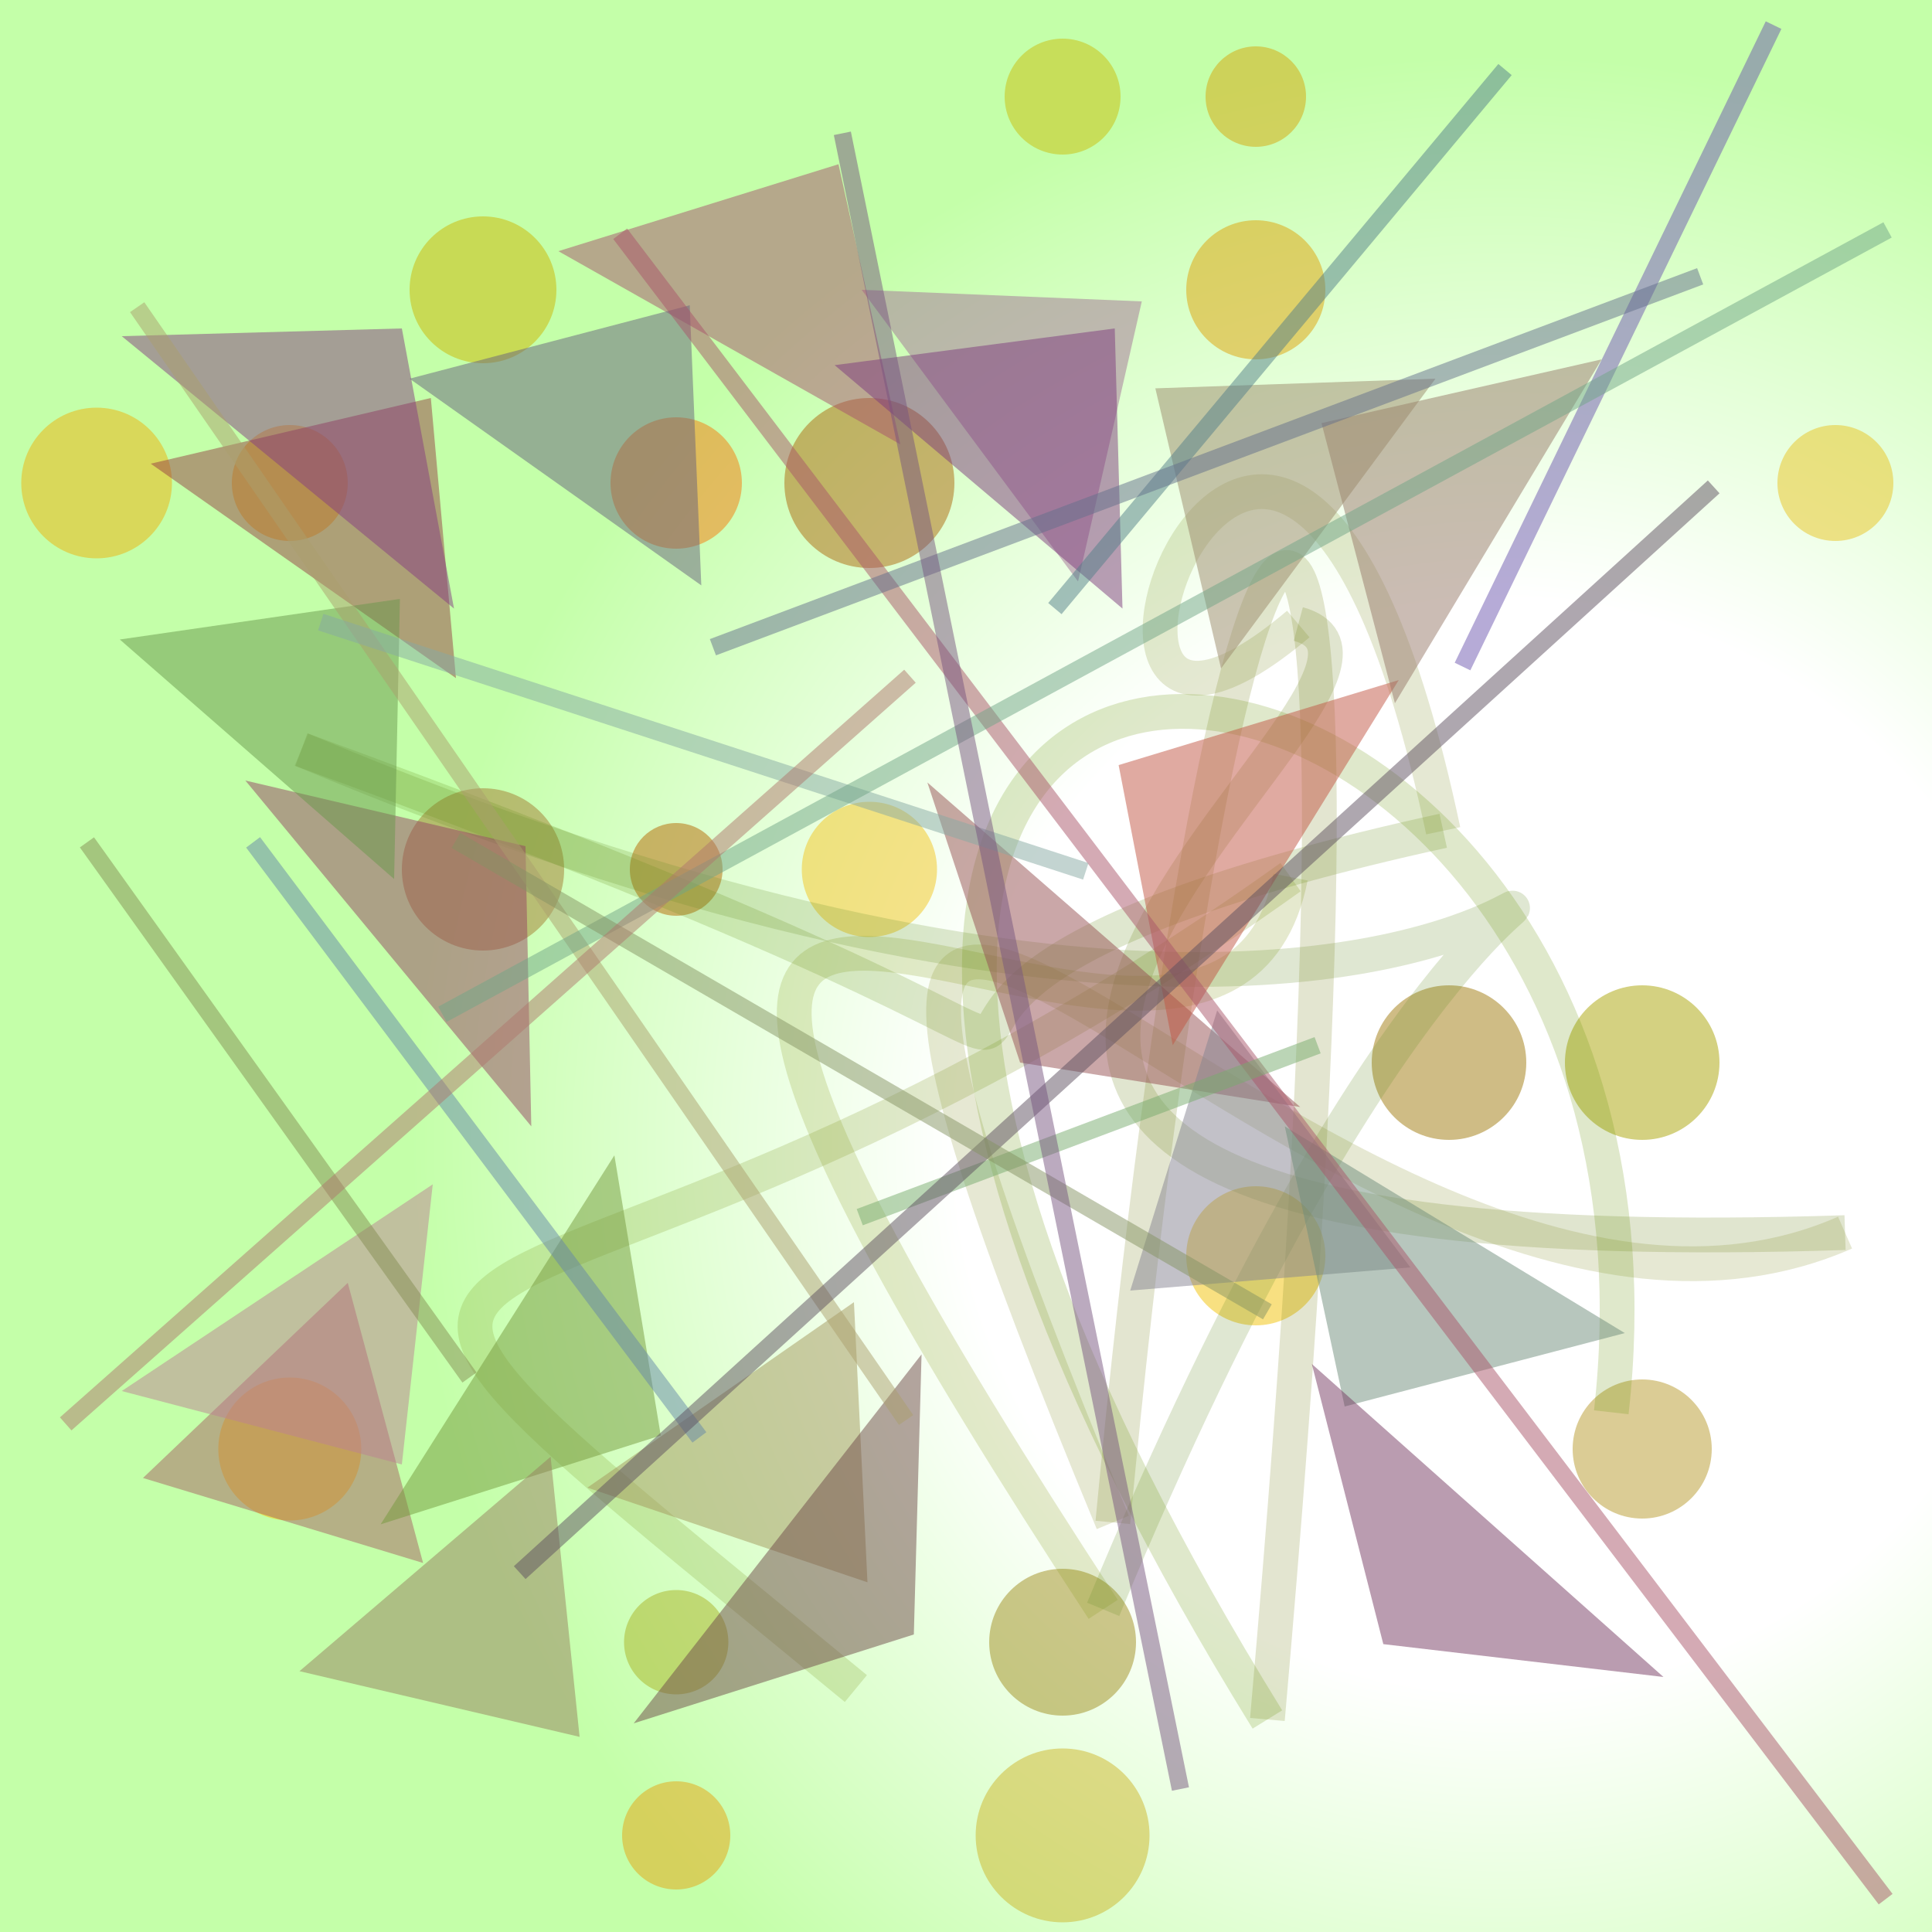
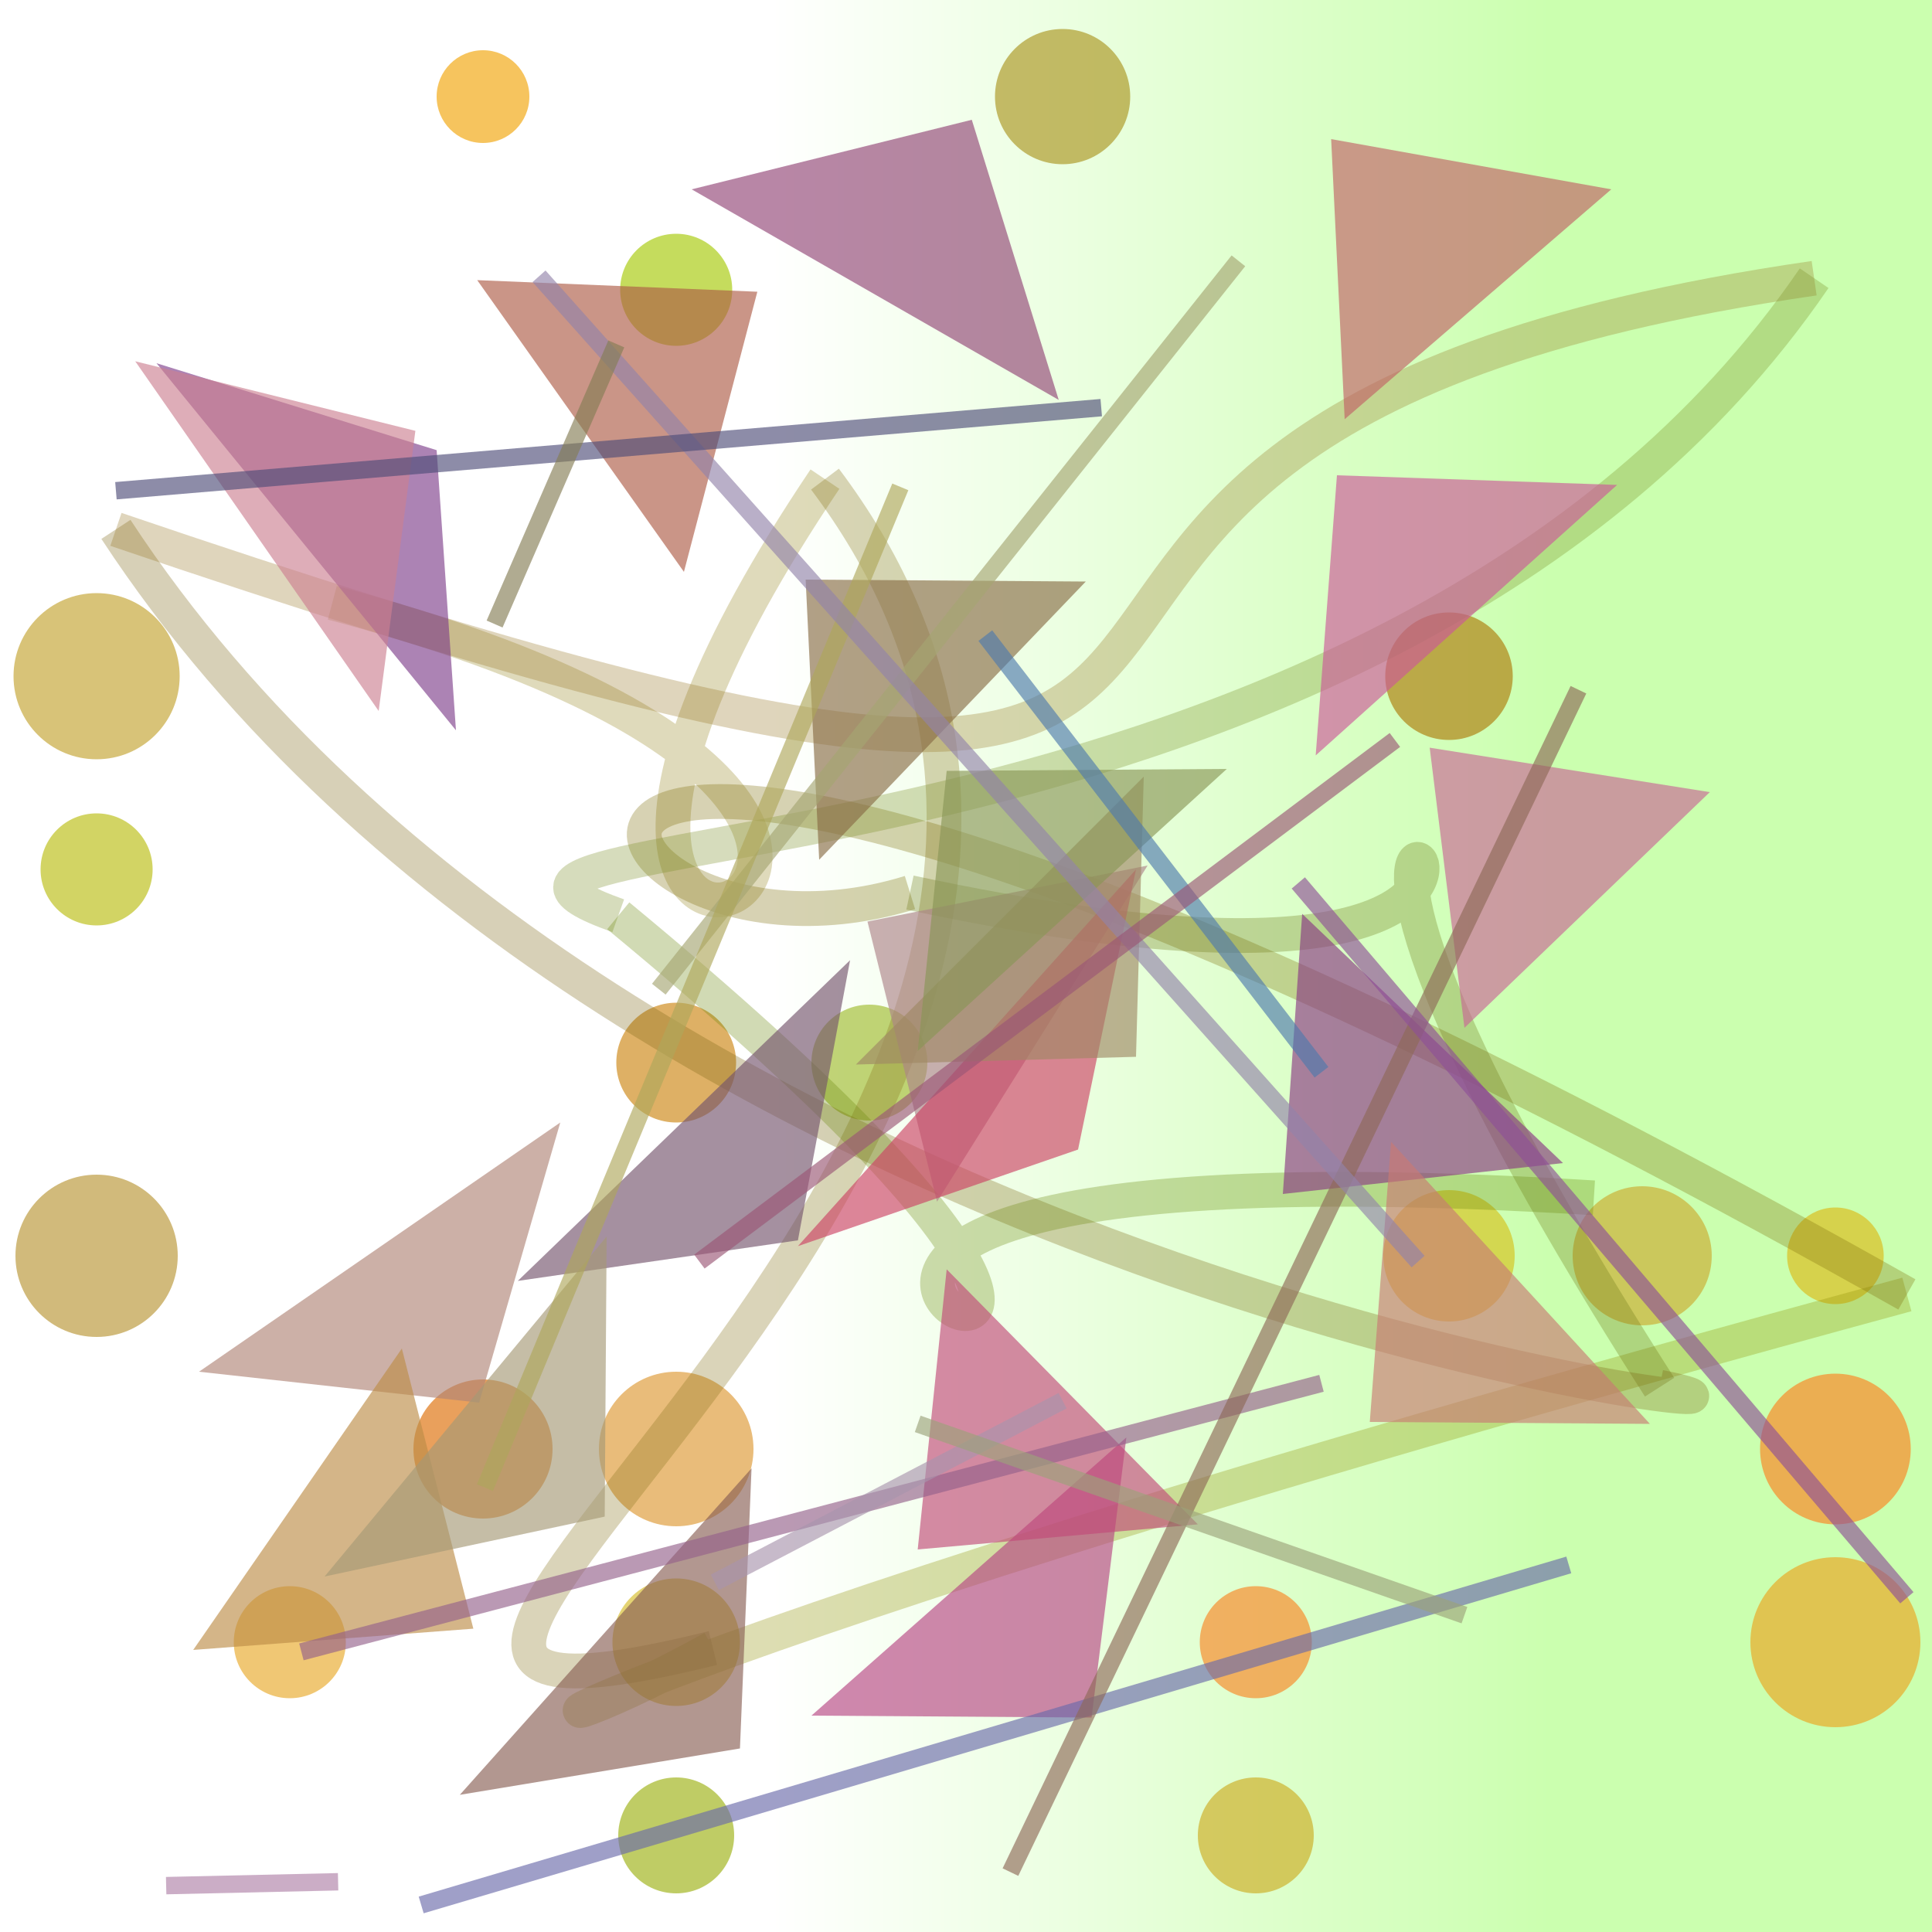
<svg xmlns="http://www.w3.org/2000/svg" xmlns:xlink="http://www.w3.org/1999/xlink" width="500pt" height="500pt" viewBox="0 0 500 500" version="1.1">
  <defs>
-     <radialGradient id="radial0" gradientUnits="userSpaceOnUse" cx="0.775" cy="0.592" fx="0.775" fy="0.592" r="0.6" gradientTransform="matrix(500,0,0,500,0,0)">
-       <stop offset="0.467" style="stop-color:rgb(100%,100%,100%);stop-opacity:1;" />
-       <stop offset="0.933" style="stop-color:rgb(76.9%,100%,66.4%);stop-opacity:1;" />
-     </radialGradient>
+     <linearGradient id="linear0" gradientUnits="userSpaceOnUse" x1="0" y1="0.509" x2="1" y2="0.509" gradientTransform="matrix(500,0,0,500,0,0)">
+       <stop offset="0.4" style="stop-color:rgb(100%,100%,100%);stop-opacity:1;" />
+       <stop offset="0.8" style="stop-color:rgb(79.8%,100%,68.7%);stop-opacity:1;" />
+     </linearGradient>
    <clipPath id="clip1">
      <rect x="0" y="0" width="500" height="500" />
    </clipPath>
    <g id="surface142" clip-path="url(#clip1)">
-       <rect x="0" y="0" width="500" height="500" style="fill:url(#radial0);stroke:none;" />
-       <path style=" stroke:none;fill-rule:nonzero;fill:rgb(62.3%,47.5%,4.4%);fill-opacity:0.498;" d="M 395 275 C 395 286.047 386.047 295 375 295 C 363.953 295 355 286.047 355 275 C 355 263.953 363.953 255 375 255 C 386.047 255 395 263.953 395 275 C 395 286.047 386.047 295 375 295 C 363.953 295 355 286.047 355 275 C 355 263.953 363.953 255 375 255 C 386.047 255 395 263.953 395 275 " />
-       <path style=" stroke:none;fill-rule:nonzero;fill:rgb(72.3%,60.3%,16.9%);fill-opacity:0.498;" d="M 443 375 C 443 384.941 434.941 393 425 393 C 415.059 393 407 384.941 407 375 C 407 365.059 415.059 357 425 357 C 434.941 357 443 365.059 443 375 C 443 384.941 434.941 393 425 393 C 415.059 393 407 384.941 407 375 C 407 365.059 415.059 357 425 357 C 434.941 357 443 365.059 443 375 " />
-       <path style=" stroke:none;fill-rule:nonzero;fill:rgb(80.2%,71.1%,0.3%);fill-opacity:0.498;" d="M 144 75 C 144 85.492 135.492 94 125 94 C 114.508 94 106 85.492 106 75 C 106 64.508 114.508 56 125 56 C 135.492 56 144 64.508 144 75 C 144 85.492 135.492 94 125 94 C 114.508 94 106 85.492 106 75 C 106 64.508 114.508 56 125 56 C 135.492 56 144 64.508 144 75 " />
-       <path style=" stroke:none;fill-rule:nonzero;fill:rgb(94.2%,69.3%,4.2%);fill-opacity:0.498;" d="M 44.5 125 C 44.5 135.77 35.77 144.5 25 144.5 C 14.23 144.5 5.5 135.77 5.5 125 C 5.5 114.23 14.23 105.5 25 105.5 C 35.77 105.5 44.5 114.23 44.5 125 C 44.5 135.77 35.77 144.5 25 144.5 C 14.23 144.5 5.5 135.77 5.5 125 C 5.5 114.23 14.23 105.5 25 105.5 C 35.77 105.5 44.5 114.23 44.5 125 " />
-       <path style=" stroke:none;fill-rule:nonzero;fill:rgb(71%,40.4%,0.3%);fill-opacity:0.498;" d="M 187 225 C 187 231.629 181.629 237 175 237 C 168.371 237 163 231.629 163 225 C 163 218.371 168.371 213 175 213 C 181.629 213 187 218.371 187 225 C 187 231.629 181.629 237 175 237 C 168.371 237 163 231.629 163 225 C 163 218.371 168.371 213 175 213 C 181.629 213 187 218.371 187 225 " />
-       <path style=" stroke:none;fill-rule:nonzero;fill:rgb(79.6%,74.2%,4.1%);fill-opacity:0.498;" d="M 290 25 C 290 33.285 283.285 40 275 40 C 266.715 40 260 33.285 260 25 C 260 16.715 266.715 10 275 10 C 283.285 10 290 16.715 290 25 C 290 33.285 283.285 40 275 40 C 266.715 40 260 33.285 260 25 C 260 16.715 266.715 10 275 10 C 283.285 10 290 16.715 290 25 " />
-       <path style=" stroke:none;fill-rule:nonzero;fill:rgb(90.7%,64.3%,6.3%);fill-opacity:0.498;" d="M 189 475 C 189 482.73 182.73 489 175 489 C 167.27 489 161 482.73 161 475 C 161 467.27 167.27 461 175 461 C 182.73 461 189 467.27 189 475 C 189 482.73 182.73 489 175 489 C 167.27 489 161 482.73 161 475 C 161 467.27 167.27 461 175 461 C 182.73 461 189 467.27 189 475 " />
-       <path style=" stroke:none;fill-rule:nonzero;fill:rgb(95%,75.7%,0.6%);fill-opacity:0.498;" d="M 343 325 C 343 334.941 334.941 343 325 343 C 315.059 343 307 334.941 307 325 C 307 315.059 315.059 307 325 307 C 334.941 307 343 315.059 343 325 C 343 334.941 334.941 343 325 343 C 315.059 343 307 334.941 307 325 C 307 315.059 315.059 307 325 307 C 334.941 307 343 315.059 343 325 " />
-       <path style=" stroke:none;fill-rule:nonzero;fill:rgb(99.6%,76.2%,0.7%);fill-opacity:0.498;" d="M 93.5 375 C 93.5 385.219 85.219 393.5 75 393.5 C 64.781 393.5 56.5 385.219 56.5 375 C 56.5 364.781 64.781 356.5 75 356.5 C 85.219 356.5 93.5 364.781 93.5 375 C 93.5 385.219 85.219 393.5 75 393.5 C 64.781 393.5 56.5 385.219 56.5 375 C 56.5 364.781 64.781 356.5 75 356.5 C 85.219 356.5 93.5 364.781 93.5 375 " />
-       <path style=" stroke:none;fill-rule:nonzero;fill:rgb(66.4%,64.2%,0.7%);fill-opacity:0.498;" d="M 445 275 C 445 286.047 436.047 295 425 295 C 413.953 295 405 286.047 405 275 C 405 263.953 413.953 255 425 255 C 436.047 255 445 263.953 445 275 C 445 286.047 436.047 295 425 295 C 413.953 295 405 286.047 405 275 C 405 263.953 413.953 255 425 255 C 436.047 255 445 263.953 445 275 " />
-       <path style=" stroke:none;fill-rule:nonzero;fill:rgb(89.3%,70%,5.8%);fill-opacity:0.498;" d="M 90 125 C 90 133.285 83.285 140 75 140 C 66.715 140 60 133.285 60 125 C 60 116.715 66.715 110 75 110 C 83.285 110 90 116.715 90 125 C 90 133.285 83.285 140 75 140 C 66.715 140 60 133.285 60 125 C 60 116.715 66.715 110 75 110 C 83.285 110 90 116.715 90 125 " />
-       <path style=" stroke:none;fill-rule:nonzero;fill:rgb(91.4%,76.6%,12.8%);fill-opacity:0.498;" d="M 490 125 C 490 133.285 483.285 140 475 140 C 466.715 140 460 133.285 460 125 C 460 116.715 466.715 110 475 110 C 483.285 110 490 116.715 490 125 C 490 133.285 483.285 140 475 140 C 466.715 140 460 133.285 460 125 C 460 116.715 466.715 110 475 110 C 483.285 110 490 116.715 490 125 " />
-       <path style=" stroke:none;fill-rule:nonzero;fill:rgb(66.3%,70.1%,14.6%);fill-opacity:0.498;" d="M 188.5 425 C 188.5 432.457 182.457 438.5 175 438.5 C 167.543 438.5 161.5 432.457 161.5 425 C 161.5 417.543 167.543 411.5 175 411.5 C 182.457 411.5 188.5 417.543 188.5 425 C 188.5 432.457 182.457 438.5 175 438.5 C 167.543 438.5 161.5 432.457 161.5 425 C 161.5 417.543 167.543 411.5 175 411.5 C 182.457 411.5 188.5 417.543 188.5 425 " />
-       <path style=" stroke:none;fill-rule:nonzero;fill:rgb(84.2%,64.8%,4.2%);fill-opacity:0.498;" d="M 338 25 C 338 32.18 332.18 38 325 38 C 317.82 38 312 32.18 312 25 C 312 17.82 317.82 12 325 12 C 332.18 12 338 17.82 338 25 C 338 32.18 332.18 38 325 38 C 317.82 38 312 32.18 312 25 C 312 17.82 317.82 12 325 12 C 332.18 12 338 17.82 338 25 " />
-       <path style=" stroke:none;fill-rule:nonzero;fill:rgb(95.3%,77.4%,12.2%);fill-opacity:0.498;" d="M 242.5 225 C 242.5 234.664 234.664 242.5 225 242.5 C 215.336 242.5 207.5 234.664 207.5 225 C 207.5 215.336 215.336 207.5 225 207.5 C 234.664 207.5 242.5 215.336 242.5 225 C 242.5 234.664 234.664 242.5 225 242.5 C 215.336 242.5 207.5 234.664 207.5 225 C 207.5 215.336 215.336 207.5 225 207.5 C 234.664 207.5 242.5 215.336 242.5 225 " />
-       <path style=" stroke:none;fill-rule:nonzero;fill:rgb(62.7%,55.3%,11.7%);fill-opacity:0.498;" d="M 294 425 C 294 435.492 285.492 444 275 444 C 264.508 444 256 435.492 256 425 C 256 414.508 264.508 406 275 406 C 285.492 406 294 414.508 294 425 C 294 435.492 285.492 444 275 444 C 264.508 444 256 435.492 256 425 C 256 414.508 264.508 406 275 406 C 285.492 406 294 414.508 294 425 " />
-       <path style=" stroke:none;fill-rule:nonzero;fill:rgb(80.8%,71.1%,16.1%);fill-opacity:0.498;" d="M 297.5 475 C 297.5 487.426 287.426 497.5 275 497.5 C 262.574 497.5 252.5 487.426 252.5 475 C 252.5 462.574 262.574 452.5 275 452.5 C 287.426 452.5 297.5 462.574 297.5 475 C 297.5 487.426 287.426 497.5 275 497.5 C 262.574 497.5 252.5 487.426 252.5 475 C 252.5 462.574 262.574 452.5 275 452.5 C 287.426 452.5 297.5 462.574 297.5 475 " />
-       <path style=" stroke:none;fill-rule:nonzero;fill:rgb(64.4%,48.5%,19.7%);fill-opacity:0.498;" d="M 146 225 C 146 236.598 136.598 246 125 246 C 113.402 246 104 236.598 104 225 C 104 213.402 113.402 204 125 204 C 136.598 204 146 213.402 146 225 C 146 236.598 136.598 246 125 246 C 113.402 246 104 236.598 104 225 C 104 213.402 113.402 204 125 204 C 136.598 204 146 213.402 146 225 " />
-       <path style=" stroke:none;fill-rule:nonzero;fill:rgb(97.3%,47.9%,3.9%);fill-opacity:0.498;" d="M 192 125 C 192 134.391 184.391 142 175 142 C 165.609 142 158 134.391 158 125 C 158 115.609 165.609 108 175 108 C 184.391 108 192 115.609 192 125 C 192 134.391 184.391 142 175 142 C 165.609 142 158 134.391 158 125 C 158 115.609 165.609 108 175 108 C 184.391 108 192 115.609 192 125 " />
-       <path style=" stroke:none;fill-rule:nonzero;fill:rgb(67.7%,40.6%,4.6%);fill-opacity:0.498;" d="M 247 125 C 247 137.148 237.148 147 225 147 C 212.852 147 203 137.148 203 125 C 203 112.852 212.852 103 225 103 C 237.148 103 247 112.852 247 125 C 247 137.148 237.148 147 225 147 C 212.852 147 203 137.148 203 125 C 203 112.852 212.852 103 225 103 C 237.148 103 247 112.852 247 125 " />
-       <path style=" stroke:none;fill-rule:nonzero;fill:rgb(87.4%,63.6%,2.8%);fill-opacity:0.498;" d="M 343 75 C 343 84.941 334.941 93 325 93 C 315.059 93 307 84.941 307 75 C 307 65.059 315.059 57 325 57 C 334.941 57 343 65.059 343 75 C 343 84.941 334.941 93 325 93 C 315.059 93 307 84.941 307 75 C 307 65.059 315.059 57 325 57 C 334.941 57 343 65.059 343 75 " />
-       <path style="fill:none;stroke-width:0.018;stroke-linecap:butt;stroke-linejoin:miter;stroke:rgb(46.5%,57.6%,10.2%);stroke-opacity:0.21;stroke-miterlimit:10;" d="M 0.443 0.874 C 0.079 0.574 0.257 0.748 0.668 0.454 " transform="matrix(500,0,0,500,0,0)" />
-       <path style="fill:none;stroke-width:0.018;stroke-linecap:butt;stroke-linejoin:miter;stroke:rgb(51.2%,58.9%,8.2%);stroke-opacity:0.21;stroke-miterlimit:10;" d="M 0.668 0.454 C 0.628 0.656 0.178 0.232 0.571 0.833 " transform="matrix(500,0,0,500,0,0)" />
-       <path style="fill:none;stroke-width:0.018;stroke-linecap:butt;stroke-linejoin:miter;stroke:rgb(40.3%,55.4%,15%);stroke-opacity:0.21;stroke-miterlimit:10;" d="M 0.571 0.833 C 0.861 0.132 0.961 0.726 0.156 0.388 " transform="matrix(500,0,0,500,0,0)" />
-       <path style="fill:none;stroke-width:0.018;stroke-linecap:butt;stroke-linejoin:miter;stroke:rgb(40.3%,55%,10.4%);stroke-opacity:0.21;stroke-miterlimit:10;" d="M 0.156 0.388 C 0.786 0.618 0.277 0.533 0.747 0.43 " transform="matrix(500,0,0,500,0,0)" />
-       <path style="fill:none;stroke-width:0.018;stroke-linecap:butt;stroke-linejoin:miter;stroke:rgb(51.6%,56.3%,17.7%);stroke-opacity:0.21;stroke-miterlimit:10;" d="M 0.747 0.43 C 0.662 0.029 0.51 0.46 0.672 0.323 " transform="matrix(500,0,0,500,0,0)" />
-       <path style="fill:none;stroke-width:0.018;stroke-linecap:butt;stroke-linejoin:miter;stroke:rgb(41.1%,51.7%,9.3%);stroke-opacity:0.21;stroke-miterlimit:10;" d="M 0.672 0.323 C 0.775 0.351 0.253 0.661 0.955 0.638 " transform="matrix(500,0,0,500,0,0)" />
-       <path style="fill:none;stroke-width:0.018;stroke-linecap:butt;stroke-linejoin:miter;stroke:rgb(52.4%,57.4%,18.4%);stroke-opacity:0.21;stroke-miterlimit:10;" d="M 0.955 0.638 C 0.686 0.756 0.318 0.166 0.576 0.788 " transform="matrix(500,0,0,500,0,0)" />
-       <path style="fill:none;stroke-width:0.018;stroke-linecap:butt;stroke-linejoin:miter;stroke:rgb(48.3%,51.5%,11.5%);stroke-opacity:0.21;stroke-miterlimit:10;" d="M 0.576 0.788 C 0.634 0.175 0.73 0.049 0.656 0.89 " transform="matrix(500,0,0,500,0,0)" />
-       <path style="fill:none;stroke-width:0.018;stroke-linecap:butt;stroke-linejoin:miter;stroke:rgb(40%,57.8%,3%);stroke-opacity:0.21;stroke-miterlimit:10;" d="M 0.656 0.89 C 0.219 0.183 0.887 0.26 0.834 0.731 " transform="matrix(500,0,0,500,0,0)" />
-       <path style=" stroke:none;fill-rule:nonzero;fill:rgb(58.6%,30.9%,32.2%);fill-opacity:0.498;" d="M 336.5 286.5 L 264 275 L 240 202.5 L 336.5 286.5 " />
-       <path style=" stroke:none;fill-rule:nonzero;fill:rgb(64.3%,59.7%,36.6%);fill-opacity:0.498;" d="M 152 385 L 224.5 409.5 L 221 337 L 152 385 " />
-       <path style=" stroke:none;fill-rule:nonzero;fill:rgb(63.9%,44.7%,59.6%);fill-opacity:0.498;" d="M 223 75 L 295.5 78 L 279 150.5 L 223 75 " />
-       <path style=" stroke:none;fill-rule:nonzero;fill:rgb(44.1%,29%,28.8%);fill-opacity:0.498;" d="M 164 446 L 236.5 423 L 238.5 350.5 L 164 446 " />
-       <path style=" stroke:none;fill-rule:nonzero;fill:rgb(65.6%,38.6%,38.9%);fill-opacity:0.498;" d="M 37 382.5 L 109.5 404.5 L 90 332 L 37 382.5 " />
-       <path style=" stroke:none;fill-rule:nonzero;fill:rgb(65.8%,31.6%,42.8%);fill-opacity:0.498;" d="M 144.5 65 L 217 42.5 L 233 115 L 144.5 65 " />
-       <path style=" stroke:none;fill-rule:nonzero;fill:rgb(74.6%,51.1%,57.9%);fill-opacity:0.498;" d="M 31.5 360 L 104 379 L 112 306.5 L 31.5 360 " />
-       <path style=" stroke:none;fill-rule:nonzero;fill:rgb(49%,23.5%,49.1%);fill-opacity:0.498;" d="M 216 94.5 L 288.5 85 L 290.5 157.5 L 216 94.5 " />
-       <path style=" stroke:none;fill-rule:nonzero;fill:rgb(52.1%,51.3%,57.4%);fill-opacity:0.498;" d="M 365 328 L 292.5 334 L 315 261.5 L 365 328 " />
-       <path style=" stroke:none;fill-rule:nonzero;fill:rgb(58.6%,26.1%,39%);fill-opacity:0.498;" d="M 63.5 202 L 136 219 L 137.5 291.5 L 63.5 202 " />
-       <path style=" stroke:none;fill-rule:nonzero;fill:rgb(59.7%,25.3%,27.3%);fill-opacity:0.498;" d="M 39 120 L 111.5 103 L 118 175.5 L 39 120 " />
-       <path style=" stroke:none;fill-rule:nonzero;fill:rgb(40.4%,38.4%,49.4%);fill-opacity:0.498;" d="M 106 98 L 178.5 79 L 181.5 151.5 L 106 98 " />
-       <path style=" stroke:none;fill-rule:nonzero;fill:rgb(44.1%,55.2%,48.1%);fill-opacity:0.498;" d="M 420.5 345 L 348 364 L 332.5 291.5 L 420.5 345 " />
-       <path style=" stroke:none;fill-rule:nonzero;fill:rgb(46.2%,22.2%,38.3%);fill-opacity:0.498;" d="M 430.5 434 L 358 425.5 L 339.5 353 L 430.5 434 " />
-       <path style=" stroke:none;fill-rule:nonzero;fill:rgb(76.1%,33.6%,26.8%);fill-opacity:0.498;" d="M 362 176 L 289.5 198 L 303.5 270.5 L 362 176 " />
-       <path style=" stroke:none;fill-rule:nonzero;fill:rgb(52.4%,24.2%,50.7%);fill-opacity:0.498;" d="M 31.5 87 L 104 85 L 117.5 157.5 L 31.5 87 " />
-       <path style=" stroke:none;fill-rule:nonzero;fill:rgb(59.8%,47.8%,41%);fill-opacity:0.498;" d="M 414.5 93 L 342 109.5 L 361 182 L 414.5 93 " />
-       <path style=" stroke:none;fill-rule:nonzero;fill:rgb(45.7%,60%,24%);fill-opacity:0.498;" d="M 98.5 394.5 L 171 371.5 L 159 299 L 98.5 394.5 " />
-       <path style=" stroke:none;fill-rule:nonzero;fill:rgb(61.2%,53.7%,42.5%);fill-opacity:0.498;" d="M 371.5 98 L 299 100.5 L 316 173 L 371.5 98 " />
-       <path style=" stroke:none;fill-rule:nonzero;fill:rgb(59.2%,50.3%,37.6%);fill-opacity:0.498;" d="M 77.5 432.5 L 150 449.5 L 142.5 377 L 77.5 432.5 " />
-       <path style=" stroke:none;fill-rule:nonzero;fill:rgb(41.1%,59.5%,29.8%);fill-opacity:0.498;" d="M 31 165.5 L 103.5 155 L 102 227.5 L 31 165.5 " />
-       <path style="fill:none;stroke-width:0.009;stroke-linecap:butt;stroke-linejoin:miter;stroke:rgb(43.3%,34.2%,68.7%);stroke-opacity:0.498;stroke-miterlimit:10;" d="M 0.757 0.345 L 0.918 0.013 " transform="matrix(500,0,0,500,0,0)" />
-       <path style="fill:none;stroke-width:0.009;stroke-linecap:butt;stroke-linejoin:miter;stroke:rgb(66.1%,33.4%,41.3%);stroke-opacity:0.498;stroke-miterlimit:10;" d="M 0.976 0.983 L 0.321 0.121 " transform="matrix(500,0,0,500,0,0)" />
-       <path style="fill:none;stroke-width:0.009;stroke-linecap:butt;stroke-linejoin:miter;stroke:rgb(47.1%,67.4%,42.9%);stroke-opacity:0.498;stroke-miterlimit:10;" d="M 0.445 0.63 L 0.682 0.541 " transform="matrix(500,0,0,500,0,0)" />
-       <path style="fill:none;stroke-width:0.009;stroke-linecap:butt;stroke-linejoin:miter;stroke:rgb(66.9%,62.6%,43%);stroke-opacity:0.498;stroke-miterlimit:10;" d="M 0.469 0.735 L 0.071 0.159 " transform="matrix(500,0,0,500,0,0)" />
-       <path style="fill:none;stroke-width:0.009;stroke-linecap:butt;stroke-linejoin:miter;stroke:rgb(32.4%,49.7%,53.9%);stroke-opacity:0.498;stroke-miterlimit:10;" d="M 0.779 0.036 L 0.546 0.315 " transform="matrix(500,0,0,500,0,0)" />
-       <path style="fill:none;stroke-width:0.009;stroke-linecap:butt;stroke-linejoin:miter;stroke:rgb(52.2%,55.7%,32.7%);stroke-opacity:0.498;stroke-miterlimit:10;" d="M 0.045 0.436 L 0.243 0.713 " transform="matrix(500,0,0,500,0,0)" />
-       <path style="fill:none;stroke-width:0.009;stroke-linecap:butt;stroke-linejoin:miter;stroke:rgb(53.4%,66.6%,64.4%);stroke-opacity:0.498;stroke-miterlimit:10;" d="M 0.166 0.322 L 0.562 0.451 " transform="matrix(500,0,0,500,0,0)" />
-       <path style="fill:none;stroke-width:0.009;stroke-linecap:butt;stroke-linejoin:miter;stroke:rgb(44.3%,64.9%,53.2%);stroke-opacity:0.498;stroke-miterlimit:10;" d="M 0.229 0.525 L 0.977 0.119 " transform="matrix(500,0,0,500,0,0)" />
-       <path style="fill:none;stroke-width:0.009;stroke-linecap:butt;stroke-linejoin:miter;stroke:rgb(39.9%,53.3%,66.2%);stroke-opacity:0.498;stroke-miterlimit:10;" d="M 0.362 0.744 L 0.131 0.436 " transform="matrix(500,0,0,500,0,0)" />
-       <path style="fill:none;stroke-width:0.009;stroke-linecap:butt;stroke-linejoin:miter;stroke:rgb(36.6%,30.9%,37.2%);stroke-opacity:0.498;stroke-miterlimit:10;" d="M 0.887 0.252 L 0.269 0.814 " transform="matrix(500,0,0,500,0,0)" />
-       <path style="fill:none;stroke-width:0.009;stroke-linecap:butt;stroke-linejoin:miter;stroke:rgb(52.6%,57.7%,38.8%);stroke-opacity:0.498;stroke-miterlimit:10;" d="M 0.656 0.679 L 0.236 0.435 " transform="matrix(500,0,0,500,0,0)" />
-       <path style="fill:none;stroke-width:0.009;stroke-linecap:butt;stroke-linejoin:miter;stroke:rgb(39%,43.4%,54.9%);stroke-opacity:0.498;stroke-miterlimit:10;" d="M 0.88 0.143 L 0.369 0.335 " transform="matrix(500,0,0,500,0,0)" />
-       <path style="fill:none;stroke-width:0.009;stroke-linecap:butt;stroke-linejoin:miter;stroke:rgb(69.1%,47.2%,43.1%);stroke-opacity:0.498;stroke-miterlimit:10;" d="M 0.034 0.737 L 0.471 0.35 " transform="matrix(500,0,0,500,0,0)" />
-       <path style="fill:none;stroke-width:0.009;stroke-linecap:butt;stroke-linejoin:miter;stroke:rgb(47.1%,33.4%,49.7%);stroke-opacity:0.498;stroke-miterlimit:10;" d="M 0.436 0.069 L 0.611 0.926 " transform="matrix(500,0,0,500,0,0)" />
+       <rect x="0" y="0" width="500" height="500" style="fill:url(#linear0);stroke:none;" />
+       <path style=" stroke:none;fill-rule:nonzero;fill:rgb(67.6%,47.8%,3.3%);fill-opacity:0.644;" d="M 391.5 175 C 391.5 184.113 384.113 191.5 375 191.5 C 365.887 191.5 358.5 184.113 358.5 175 C 358.5 165.887 365.887 158.5 375 158.5 C 384.113 158.5 391.5 165.887 391.5 175 C 391.5 184.113 384.113 191.5 375 191.5 C 365.887 191.5 358.5 184.113 358.5 175 C 358.5 165.887 365.887 158.5 375 158.5 C 384.113 158.5 391.5 165.887 391.5 175 " />
+       <path style=" stroke:none;fill-rule:nonzero;fill:rgb(61.9%,73%,17.5%);fill-opacity:0.644;" d="M 240 275 C 240 283.285 233.285 290 225 290 C 216.715 290 210 283.285 210 275 C 210 266.715 216.715 260 225 260 C 233.285 260 240 266.715 240 275 C 240 283.285 233.285 290 225 290 C 216.715 290 210 283.285 210 275 C 210 266.715 216.715 260 225 260 C 233.285 260 240 266.715 240 275 " />
+       <path style=" stroke:none;fill-rule:nonzero;fill:rgb(79.5%,51.9%,6.7%);fill-opacity:0.644;" d="M 190.5 275 C 190.5 283.559 183.559 290.5 175 290.5 C 166.441 290.5 159.5 283.559 159.5 275 C 159.5 266.441 166.441 259.5 175 259.5 C 183.559 259.5 190.5 266.441 190.5 275 C 190.5 283.559 183.559 290.5 175 290.5 C 166.441 290.5 159.5 283.559 159.5 275 C 159.5 266.441 166.441 259.5 175 259.5 C 183.559 259.5 190.5 266.441 190.5 275 " />
+       <path style=" stroke:none;fill-rule:nonzero;fill:rgb(86.3%,59.3%,18.8%);fill-opacity:0.644;" d="M 195 375 C 195 386.047 186.047 395 175 395 C 163.953 395 155 386.047 155 375 C 155 363.953 163.953 355 175 355 C 186.047 355 195 363.953 195 375 C 195 386.047 186.047 395 175 395 C 163.953 395 155 386.047 155 375 C 155 363.953 163.953 355 175 355 C 186.047 355 195 363.953 195 375 " />
+       <path style=" stroke:none;fill-rule:nonzero;fill:rgb(86.4%,42.4%,1.2%);fill-opacity:0.644;" d="M 143 375 C 143 384.941 134.941 393 125 393 C 115.059 393 107 384.941 107 375 C 107 365.059 115.059 357 125 357 C 134.941 357 143 365.059 143 375 C 143 384.941 134.941 393 125 393 C 115.059 393 107 384.941 107 375 C 107 365.059 115.059 357 125 357 C 134.941 357 143 365.059 143 375 " />
+       <path style=" stroke:none;fill-rule:nonzero;fill:rgb(94.5%,63.8%,2.3%);fill-opacity:0.644;" d="M 137 25 C 137 31.629 131.629 37 125 37 C 118.371 37 113 31.629 113 25 C 113 18.371 118.371 13 125 13 C 131.629 13 137 18.371 137 25 C 137 31.629 131.629 37 125 37 C 118.371 37 113 31.629 113 25 C 113 18.371 118.371 13 125 13 C 131.629 13 137 18.371 137 25 " />
+       <path style=" stroke:none;fill-rule:nonzero;fill:rgb(99.3%,50.6%,12.1%);fill-opacity:0.644;" d="M 494.5 375 C 494.5 385.77 485.77 394.5 475 394.5 C 464.23 394.5 455.5 385.77 455.5 375 C 455.5 364.23 464.23 355.5 475 355.5 C 485.77 355.5 494.5 364.23 494.5 375 C 494.5 385.77 485.77 394.5 475 394.5 C 464.23 394.5 455.5 385.77 455.5 375 C 455.5 364.23 464.23 355.5 475 355.5 C 485.77 355.5 494.5 364.23 494.5 375 " />
+       <path style=" stroke:none;fill-rule:nonzero;fill:rgb(72.6%,73.8%,6%);fill-opacity:0.644;" d="M 39.5 225 C 39.5 233.008 33.008 239.5 25 239.5 C 16.992 239.5 10.5 233.008 10.5 225 C 10.5 216.992 16.992 210.5 25 210.5 C 33.008 210.5 39.5 216.992 39.5 225 C 39.5 233.008 33.008 239.5 25 239.5 C 16.992 239.5 10.5 233.008 10.5 225 C 10.5 216.992 16.992 210.5 25 210.5 C 33.008 210.5 39.5 216.992 39.5 225 " />
+       <path style=" stroke:none;fill-rule:nonzero;fill:rgb(97.1%,52.3%,13.7%);fill-opacity:0.644;" d="M 339.5 425 C 339.5 433.008 333.008 439.5 325 439.5 C 316.992 439.5 310.5 433.008 310.5 425 C 310.5 416.992 316.992 410.5 325 410.5 C 333.008 410.5 339.5 416.992 339.5 425 C 339.5 433.008 333.008 439.5 325 439.5 C 316.992 439.5 310.5 433.008 310.5 425 C 310.5 416.992 316.992 410.5 325 410.5 C 333.008 410.5 339.5 416.992 339.5 425 " />
+       <path style=" stroke:none;fill-rule:nonzero;fill:rgb(83.3%,75.8%,10%);fill-opacity:0.644;" d="M 392 325 C 392 334.391 384.391 342 375 342 C 365.609 342 358 334.391 358 325 C 358 315.609 365.609 308 375 308 C 384.391 308 392 315.609 392 325 C 392 334.391 384.391 342 375 342 C 365.609 342 358 334.391 358 325 C 358 315.609 365.609 308 375 308 C 384.391 308 392 315.609 392 325 " />
+       <path style=" stroke:none;fill-rule:nonzero;fill:rgb(91%,65.7%,15.8%);fill-opacity:0.644;" d="M 89.5 425 C 89.5 433.008 83.008 439.5 75 439.5 C 66.992 439.5 60.5 433.008 60.5 425 C 60.5 416.992 66.992 410.5 75 410.5 C 83.008 410.5 89.5 416.992 89.5 425 C 89.5 433.008 83.008 439.5 75 439.5 C 66.992 439.5 60.5 433.008 60.5 425 C 60.5 416.992 66.992 410.5 75 410.5 C 83.008 410.5 89.5 416.992 89.5 425 " />
+       <path style=" stroke:none;fill-rule:nonzero;fill:rgb(83.4%,73.2%,14.8%);fill-opacity:0.644;" d="M 191.5 425 C 191.5 434.113 184.113 441.5 175 441.5 C 165.887 441.5 158.5 434.113 158.5 425 C 158.5 415.887 165.887 408.5 175 408.5 C 184.113 408.5 191.5 415.887 191.5 425 C 191.5 434.113 184.113 441.5 175 441.5 C 165.887 441.5 158.5 434.113 158.5 425 C 158.5 415.887 165.887 408.5 175 408.5 C 184.113 408.5 191.5 415.887 191.5 425 " />
+       <path style=" stroke:none;fill-rule:nonzero;fill:rgb(80.1%,67%,12.6%);fill-opacity:0.644;" d="M 340 475 C 340 483.285 333.285 490 325 490 C 316.715 490 310 483.285 310 475 C 310 466.715 316.715 460 325 460 C 333.285 460 340 466.715 340 475 C 340 483.285 333.285 490 325 490 C 316.715 490 310 483.285 310 475 C 310 466.715 316.715 460 325 460 C 333.285 460 340 466.715 340 475 " />
+       <path style=" stroke:none;fill-rule:nonzero;fill:rgb(86.1%,72.7%,8.5%);fill-opacity:0.644;" d="M 487.5 325 C 487.5 331.902 481.902 337.5 475 337.5 C 468.098 337.5 462.5 331.902 462.5 325 C 462.5 318.098 468.098 312.5 475 312.5 C 481.902 312.5 487.5 318.098 487.5 325 C 487.5 331.902 481.902 337.5 475 337.5 C 468.098 337.5 462.5 331.902 462.5 325 C 462.5 318.098 468.098 312.5 475 312.5 C 481.902 312.5 487.5 318.098 487.5 325 " />
+       <path style=" stroke:none;fill-rule:nonzero;fill:rgb(79.8%,66.7%,18.5%);fill-opacity:0.644;" d="M 443 325 C 443 334.941 434.941 343 425 343 C 415.059 343 407 334.941 407 325 C 407 315.059 415.059 307 425 307 C 434.941 307 443 315.059 443 325 C 443 334.941 434.941 343 425 343 C 415.059 343 407 334.941 407 325 C 407 315.059 415.059 307 425 307 C 434.941 307 443 315.059 443 325 " />
+       <path style=" stroke:none;fill-rule:nonzero;fill:rgb(92.7%,64%,11.8%);fill-opacity:0.644;" d="M 497 425 C 497 437.148 487.148 447 475 447 C 462.852 447 453 437.148 453 425 C 453 412.852 462.852 403 475 403 C 487.148 403 497 412.852 497 425 C 497 437.148 487.148 447 475 447 C 462.852 447 453 437.148 453 425 C 453 412.852 462.852 403 475 403 C 487.148 403 497 412.852 497 425 " />
+       <path style=" stroke:none;fill-rule:nonzero;fill:rgb(72%,57.9%,19.6%);fill-opacity:0.644;" d="M 46 325 C 46 336.598 36.598 346 25 346 C 13.402 346 4 336.598 4 325 C 4 313.402 13.402 304 25 304 C 36.598 304 46 313.402 46 325 C 46 336.598 36.598 346 25 346 C 13.402 346 4 336.598 4 325 C 4 313.402 13.402 304 25 304 C 36.598 304 46 313.402 46 325 " />
+       <path style=" stroke:none;fill-rule:nonzero;fill:rgb(76.1%,63.4%,17.5%);fill-opacity:0.644;" d="M 46.5 175 C 46.5 186.875 36.875 196.5 25 196.5 C 13.125 196.5 3.5 186.875 3.5 175 C 3.5 163.125 13.125 153.5 25 153.5 C 36.875 153.5 46.5 163.125 46.5 175 C 46.5 186.875 36.875 196.5 25 196.5 C 13.125 196.5 3.5 186.875 3.5 175 C 3.5 163.125 13.125 153.5 25 153.5 C 36.875 153.5 46.5 163.125 46.5 175 " />
+       <path style=" stroke:none;fill-rule:nonzero;fill:rgb(64.2%,78.6%,1.6%);fill-opacity:0.644;" d="M 189.5 75 C 189.5 83.008 183.008 89.5 175 89.5 C 166.992 89.5 160.5 83.008 160.5 75 C 160.5 66.992 166.992 60.5 175 60.5 C 183.008 60.5 189.5 66.992 189.5 75 C 189.5 83.008 183.008 89.5 175 89.5 C 166.992 89.5 160.5 83.008 160.5 75 C 160.5 66.992 166.992 60.5 175 60.5 C 183.008 60.5 189.5 66.992 189.5 75 " />
+       <path style=" stroke:none;fill-rule:nonzero;fill:rgb(60.9%,68.5%,6.4%);fill-opacity:0.644;" d="M 190 475 C 190 483.285 183.285 490 175 490 C 166.715 490 160 483.285 160 475 C 160 466.715 166.715 460 175 460 C 183.285 460 190 466.715 190 475 C 190 483.285 183.285 490 175 490 C 166.715 490 160 483.285 160 475 C 160 466.715 166.715 460 175 460 C 183.285 460 190 466.715 190 475 " />
+       <path style=" stroke:none;fill-rule:nonzero;fill:rgb(66.8%,57.5%,11.8%);fill-opacity:0.644;" d="M 292.5 25 C 292.5 34.664 284.664 42.5 275 42.5 C 265.336 42.5 257.5 34.664 257.5 25 C 257.5 15.336 265.336 7.5 275 7.5 C 284.664 7.5 292.5 15.336 292.5 25 C 292.5 34.664 284.664 42.5 275 42.5 C 265.336 42.5 257.5 34.664 257.5 25 C 257.5 15.336 265.336 7.5 275 7.5 C 284.664 7.5 292.5 15.336 292.5 25 " />
+       <path style="fill:none;stroke-width:0.018;stroke-linecap:butt;stroke-linejoin:miter;stroke:rgb(59.1%,52.2%,13%);stroke-opacity:0.308;stroke-miterlimit:10;" d="M 0.172 0.312 C 0.634 0.435 0.181 0.614 0.427 0.248 " transform="matrix(500,0,0,500,0,0)" />
+       <path style="fill:none;stroke-width:0.018;stroke-linecap:butt;stroke-linejoin:miter;stroke:rgb(52.9%,45.6%,10.4%);stroke-opacity:0.308;stroke-miterlimit:10;" d="M 0.427 0.248 C 0.682 0.587 0.042 0.934 0.369 0.853 " transform="matrix(500,0,0,500,0,0)" />
+       <path style="fill:none;stroke-width:0.018;stroke-linecap:butt;stroke-linejoin:miter;stroke:rgb(56.8%,55.9%,1.9%);stroke-opacity:0.308;stroke-miterlimit:10;" d="M 0.369 0.853 C 0.234 0.928 0.232 0.875 0.987 0.67 " transform="matrix(500,0,0,500,0,0)" />
+       <path style="fill:none;stroke-width:0.018;stroke-linecap:butt;stroke-linejoin:miter;stroke:rgb(49.5%,42.8%,3.3%);stroke-opacity:0.308;stroke-miterlimit:10;" d="M 0.987 0.67 C 0.175 0.212 0.274 0.523 0.471 0.462 " transform="matrix(500,0,0,500,0,0)" />
+       <path style="fill:none;stroke-width:0.018;stroke-linecap:butt;stroke-linejoin:miter;stroke:rgb(42.3%,46%,8.8%);stroke-opacity:0.308;stroke-miterlimit:10;" d="M 0.471 0.462 C 0.972 0.569 0.546 0.228 0.859 0.718 " transform="matrix(500,0,0,500,0,0)" />
+       <path style="fill:none;stroke-width:0.018;stroke-linecap:butt;stroke-linejoin:miter;stroke:rgb(49.5%,40.5%,7.8%);stroke-opacity:0.308;stroke-miterlimit:10;" d="M 0.859 0.718 C 0.989 0.744 0.324 0.677 0.06 0.274 " transform="matrix(500,0,0,500,0,0)" />
+       <path style="fill:none;stroke-width:0.018;stroke-linecap:butt;stroke-linejoin:miter;stroke:rgb(58.5%,46.2%,14.3%);stroke-opacity:0.308;stroke-miterlimit:10;" d="M 0.06 0.274 C 0.847 0.542 0.351 0.229 0.939 0.144 " transform="matrix(500,0,0,500,0,0)" />
+       <path style="fill:none;stroke-width:0.018;stroke-linecap:butt;stroke-linejoin:miter;stroke:rgb(47.9%,54.8%,14.3%);stroke-opacity:0.308;stroke-miterlimit:10;" d="M 0.939 0.144 C 0.714 0.473 0.174 0.422 0.32 0.474 " transform="matrix(500,0,0,500,0,0)" />
+       <path style="fill:none;stroke-width:0.018;stroke-linecap:butt;stroke-linejoin:miter;stroke:rgb(40.9%,52.1%,4.6%);stroke-opacity:0.308;stroke-miterlimit:10;" d="M 0.32 0.474 C 0.786 0.859 0.14 0.578 0.825 0.62 " transform="matrix(500,0,0,500,0,0)" />
+       <path style=" stroke:none;fill-rule:nonzero;fill:rgb(52.8%,42.1%,27.2%);fill-opacity:0.644;" d="M 281 150.5 L 208.5 150 L 212 222.5 L 281 150.5 " />
+       <path style=" stroke:none;fill-rule:nonzero;fill:rgb(53.8%,21.9%,51%);fill-opacity:0.644;" d="M 404.5 301 L 332 309 L 337 236.5 L 404.5 301 " />
+       <path style=" stroke:none;fill-rule:nonzero;fill:rgb(67.6%,50.9%,53.9%);fill-opacity:0.644;" d="M 297 224 L 224.5 238.5 L 242.5 311 L 297 224 " />
+       <path style=" stroke:none;fill-rule:nonzero;fill:rgb(79.5%,34.2%,59.9%);fill-opacity:0.644;" d="M 418.5 125.5 L 346 123 L 340.5 195.5 L 418.5 125.5 " />
+       <path style=" stroke:none;fill-rule:nonzero;fill:rgb(75.4%,38.2%,40%);fill-opacity:0.644;" d="M 417 49 L 344.5 36 L 348 108.5 L 417 49 " />
+       <path style=" stroke:none;fill-rule:nonzero;fill:rgb(79.6%,25.8%,39%);fill-opacity:0.644;" d="M 206.5 322.5 L 279 297.5 L 294 225 L 206.5 322.5 " />
+       <path style=" stroke:none;fill-rule:nonzero;fill:rgb(62.5%,52.8%,39.1%);fill-opacity:0.644;" d="M 221.5 275.5 L 294 273.5 L 296 201 L 221.5 275.5 " />
+       <path style=" stroke:none;fill-rule:nonzero;fill:rgb(69.2%,52%,46.2%);fill-opacity:0.644;" d="M 51.5 355 L 124 363 L 145 290.5 L 51.5 355 " />
+       <path style=" stroke:none;fill-rule:nonzero;fill:rgb(73.8%,55%,28%);fill-opacity:0.644;" d="M 50 427 L 122.5 421.5 L 104 349 L 50 427 " />
+       <path style=" stroke:none;fill-rule:nonzero;fill:rgb(78.3%,47.3%,45.2%);fill-opacity:0.644;" d="M 427 368.5 L 354.5 368 L 360 295.5 L 427 368.5 " />
+       <path style=" stroke:none;fill-rule:nonzero;fill:rgb(71.2%,27.1%,51.1%);fill-opacity:0.644;" d="M 210 444 L 282.5 444.5 L 291.5 372 L 210 444 " />
+       <path style=" stroke:none;fill-rule:nonzero;fill:rgb(67.9%,35.5%,27.2%);fill-opacity:0.644;" d="M 123.5 72.5 L 196 75.5 L 177 148 L 123.5 72.5 " />
+       <path style=" stroke:none;fill-rule:nonzero;fill:rgb(45.4%,32.2%,42.4%);fill-opacity:0.644;" d="M 134 331.5 L 206.5 321 L 220 248.5 L 134 331.5 " />
+       <path style=" stroke:none;fill-rule:nonzero;fill:rgb(78.5%,40.1%,58.8%);fill-opacity:0.644;" d="M 442.5 205 L 370 193.5 L 379 266 L 442.5 205 " />
+       <path style=" stroke:none;fill-rule:nonzero;fill:rgb(49.4%,24.5%,54.7%);fill-opacity:0.644;" d="M 40.5 94 L 113 116.5 L 118 189 L 40.5 94 " />
+       <path style=" stroke:none;fill-rule:nonzero;fill:rgb(75.1%,29.2%,47%);fill-opacity:0.644;" d="M 310 394.5 L 237.5 401 L 245 328.5 L 310 394.5 " />
+       <path style=" stroke:none;fill-rule:nonzero;fill:rgb(53%,36.4%,32.4%);fill-opacity:0.644;" d="M 119 464.5 L 191.5 452.5 L 194.5 380 L 119 464.5 " />
+       <path style=" stroke:none;fill-rule:nonzero;fill:rgb(53.6%,58.4%,33.8%);fill-opacity:0.644;" d="M 317.5 199 L 245 199.5 L 237.5 272 L 317.5 199 " />
+       <path style=" stroke:none;fill-rule:nonzero;fill:rgb(64.9%,59.9%,45.7%);fill-opacity:0.644;" d="M 84 408 L 156.5 392.5 L 157 320 L 84 408 " />
+       <path style=" stroke:none;fill-rule:nonzero;fill:rgb(79.5%,49.9%,56.6%);fill-opacity:0.644;" d="M 35 93.5 L 107.5 111.5 L 98 184 L 35 93.5 " />
+       <path style=" stroke:none;fill-rule:nonzero;fill:rgb(56.8%,26.3%,45.7%);fill-opacity:0.644;" d="M 179 49 L 251.5 31 L 274 103.5 L 179 49 " />
+       <path style="fill:none;stroke-width:0.009;stroke-linecap:butt;stroke-linejoin:miter;stroke:rgb(64.8%,64.8%,44.3%);stroke-opacity:0.644;stroke-miterlimit:10;" d="M 0.641 0.135 L 0.341 0.512 " transform="matrix(500,0,0,500,0,0)" />
+       <path style="fill:none;stroke-width:0.009;stroke-linecap:butt;stroke-linejoin:miter;stroke:rgb(57.9%,37.7%,54.5%);stroke-opacity:0.644;stroke-miterlimit:10;" d="M 0.684 0.716 L 0.156 0.855 " transform="matrix(500,0,0,500,0,0)" />
+       <path style="fill:none;stroke-width:0.009;stroke-linecap:butt;stroke-linejoin:miter;stroke:rgb(68.3%,65.2%,35.6%);stroke-opacity:0.644;stroke-miterlimit:10;" d="M 0.466 0.252 L 0.251 0.77 " transform="matrix(500,0,0,500,0,0)" />
+       <path style="fill:none;stroke-width:0.009;stroke-linecap:butt;stroke-linejoin:miter;stroke:rgb(41.6%,41.6%,66.1%);stroke-opacity:0.644;stroke-miterlimit:10;" d="M 0.812 0.81 L 0.218 0.986 " transform="matrix(500,0,0,500,0,0)" />
+       <path style="fill:none;stroke-width:0.009;stroke-linecap:butt;stroke-linejoin:miter;stroke:rgb(55.6%,41%,34.3%);stroke-opacity:0.644;stroke-miterlimit:10;" d="M 0.817 0.357 L 0.523 0.969 " transform="matrix(500,0,0,500,0,0)" />
+       <path style="fill:none;stroke-width:0.009;stroke-linecap:butt;stroke-linejoin:miter;stroke:rgb(57.1%,50.8%,66.1%);stroke-opacity:0.644;stroke-miterlimit:10;" d="M 0.734 0.653 L 0.279 0.143 " transform="matrix(500,0,0,500,0,0)" />
+       <path style="fill:none;stroke-width:0.009;stroke-linecap:butt;stroke-linejoin:miter;stroke:rgb(55.2%,30.9%,59.1%);stroke-opacity:0.644;stroke-miterlimit:10;" d="M 0.672 0.457 L 0.987 0.827 " transform="matrix(500,0,0,500,0,0)" />
+       <path style="fill:none;stroke-width:0.009;stroke-linecap:butt;stroke-linejoin:miter;stroke:rgb(65.9%,57.6%,67.4%);stroke-opacity:0.644;stroke-miterlimit:10;" d="M 0.37 0.819 L 0.55 0.725 " transform="matrix(500,0,0,500,0,0)" />
+       <path style="fill:none;stroke-width:0.009;stroke-linecap:butt;stroke-linejoin:miter;stroke:rgb(30.7%,48%,67.4%);stroke-opacity:0.644;stroke-miterlimit:10;" d="M 0.684 0.555 L 0.51 0.329 " transform="matrix(500,0,0,500,0,0)" />
+       <path style="fill:none;stroke-width:0.009;stroke-linecap:butt;stroke-linejoin:miter;stroke:rgb(60.5%,33.7%,45.9%);stroke-opacity:0.644;stroke-miterlimit:10;" d="M 0.362 0.653 L 0.722 0.383 " transform="matrix(500,0,0,500,0,0)" />
+       <path style="fill:none;stroke-width:0.009;stroke-linecap:butt;stroke-linejoin:miter;stroke:rgb(30.6%,30.1%,46.9%);stroke-opacity:0.644;stroke-miterlimit:10;" d="M 0.57 0.211 L 0.06 0.254 " transform="matrix(500,0,0,500,0,0)" />
+       <path style="fill:none;stroke-width:0.009;stroke-linecap:butt;stroke-linejoin:miter;stroke:rgb(60.9%,63%,47.3%);stroke-opacity:0.644;stroke-miterlimit:10;" d="M 0.475 0.737 L 0.758 0.836 " transform="matrix(500,0,0,500,0,0)" />
+       <path style="fill:none;stroke-width:0.009;stroke-linecap:butt;stroke-linejoin:miter;stroke:rgb(68.1%,50.1%,65.6%);stroke-opacity:0.644;stroke-miterlimit:10;" d="M 0.175 0.974 L 0.086 0.976 " transform="matrix(500,0,0,500,0,0)" />
+       <path style="fill:none;stroke-width:0.009;stroke-linecap:butt;stroke-linejoin:miter;stroke:rgb(51.6%,48.7%,32.8%);stroke-opacity:0.644;stroke-miterlimit:10;" d="M 0.319 0.178 L 0.256 0.323 " transform="matrix(500,0,0,500,0,0)" />
    </g>
  </defs>
  <g id="surface139">
    <use xlink:href="#surface142" />
  </g>
</svg>
